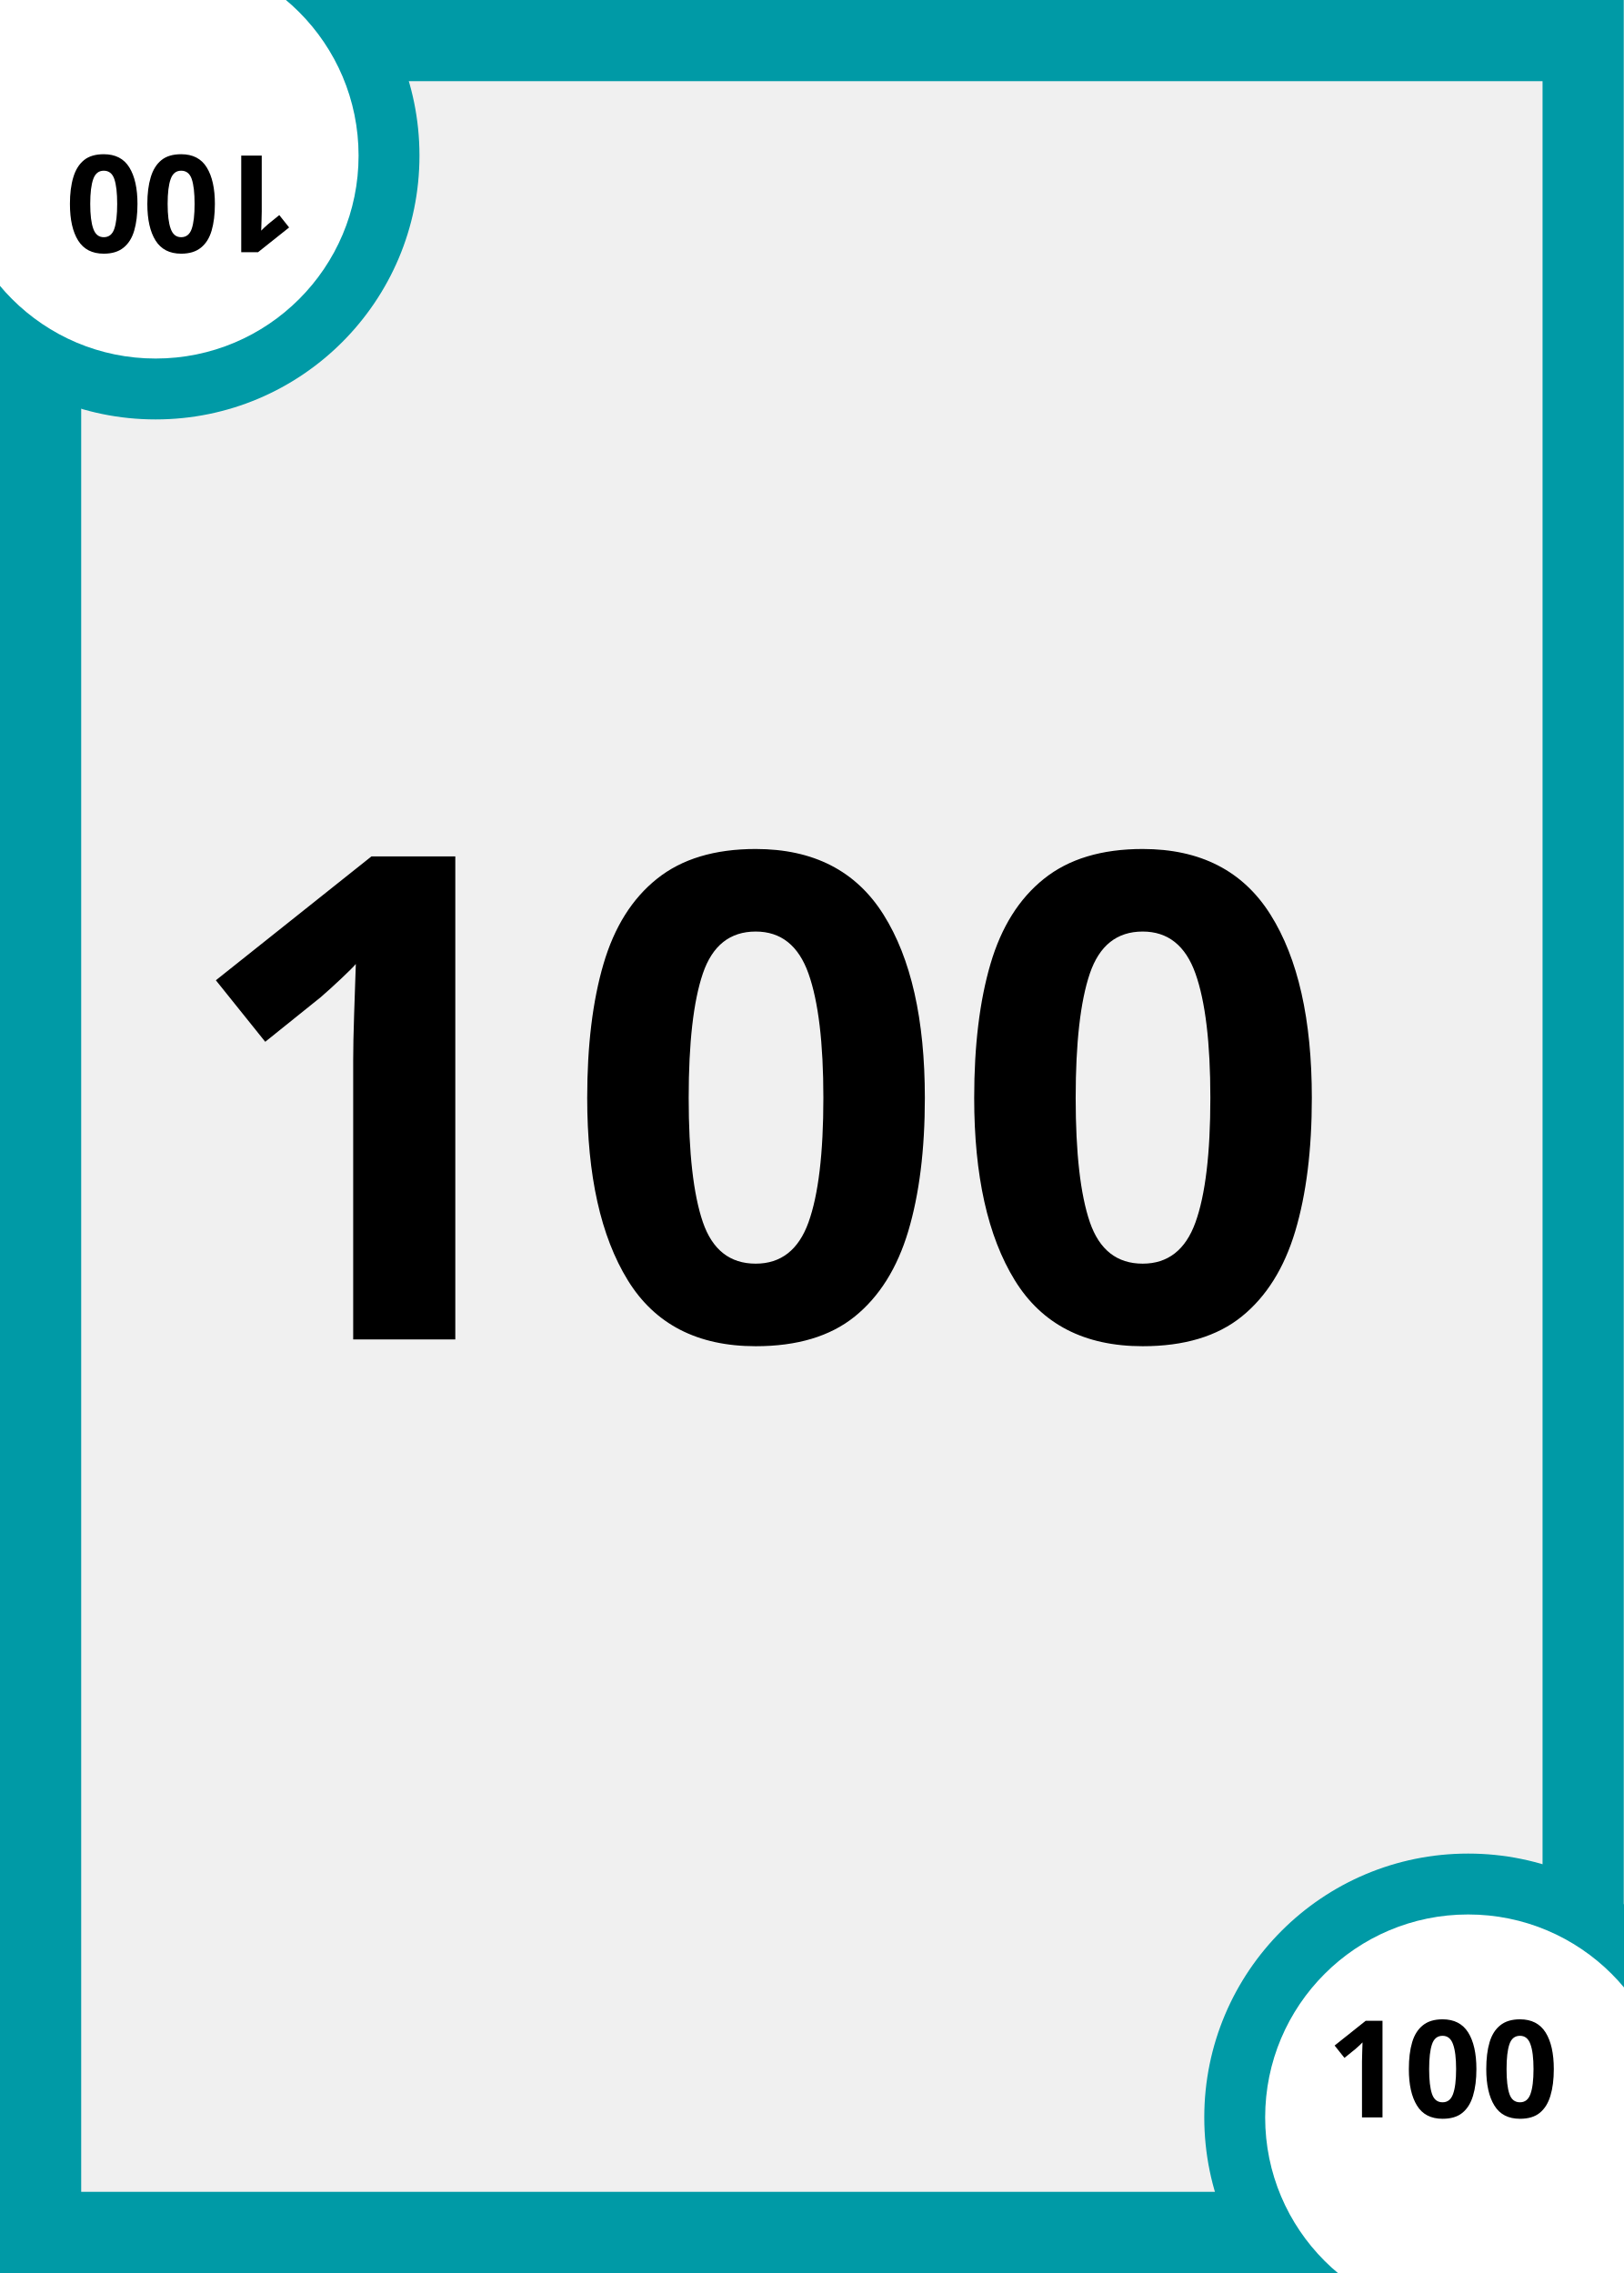
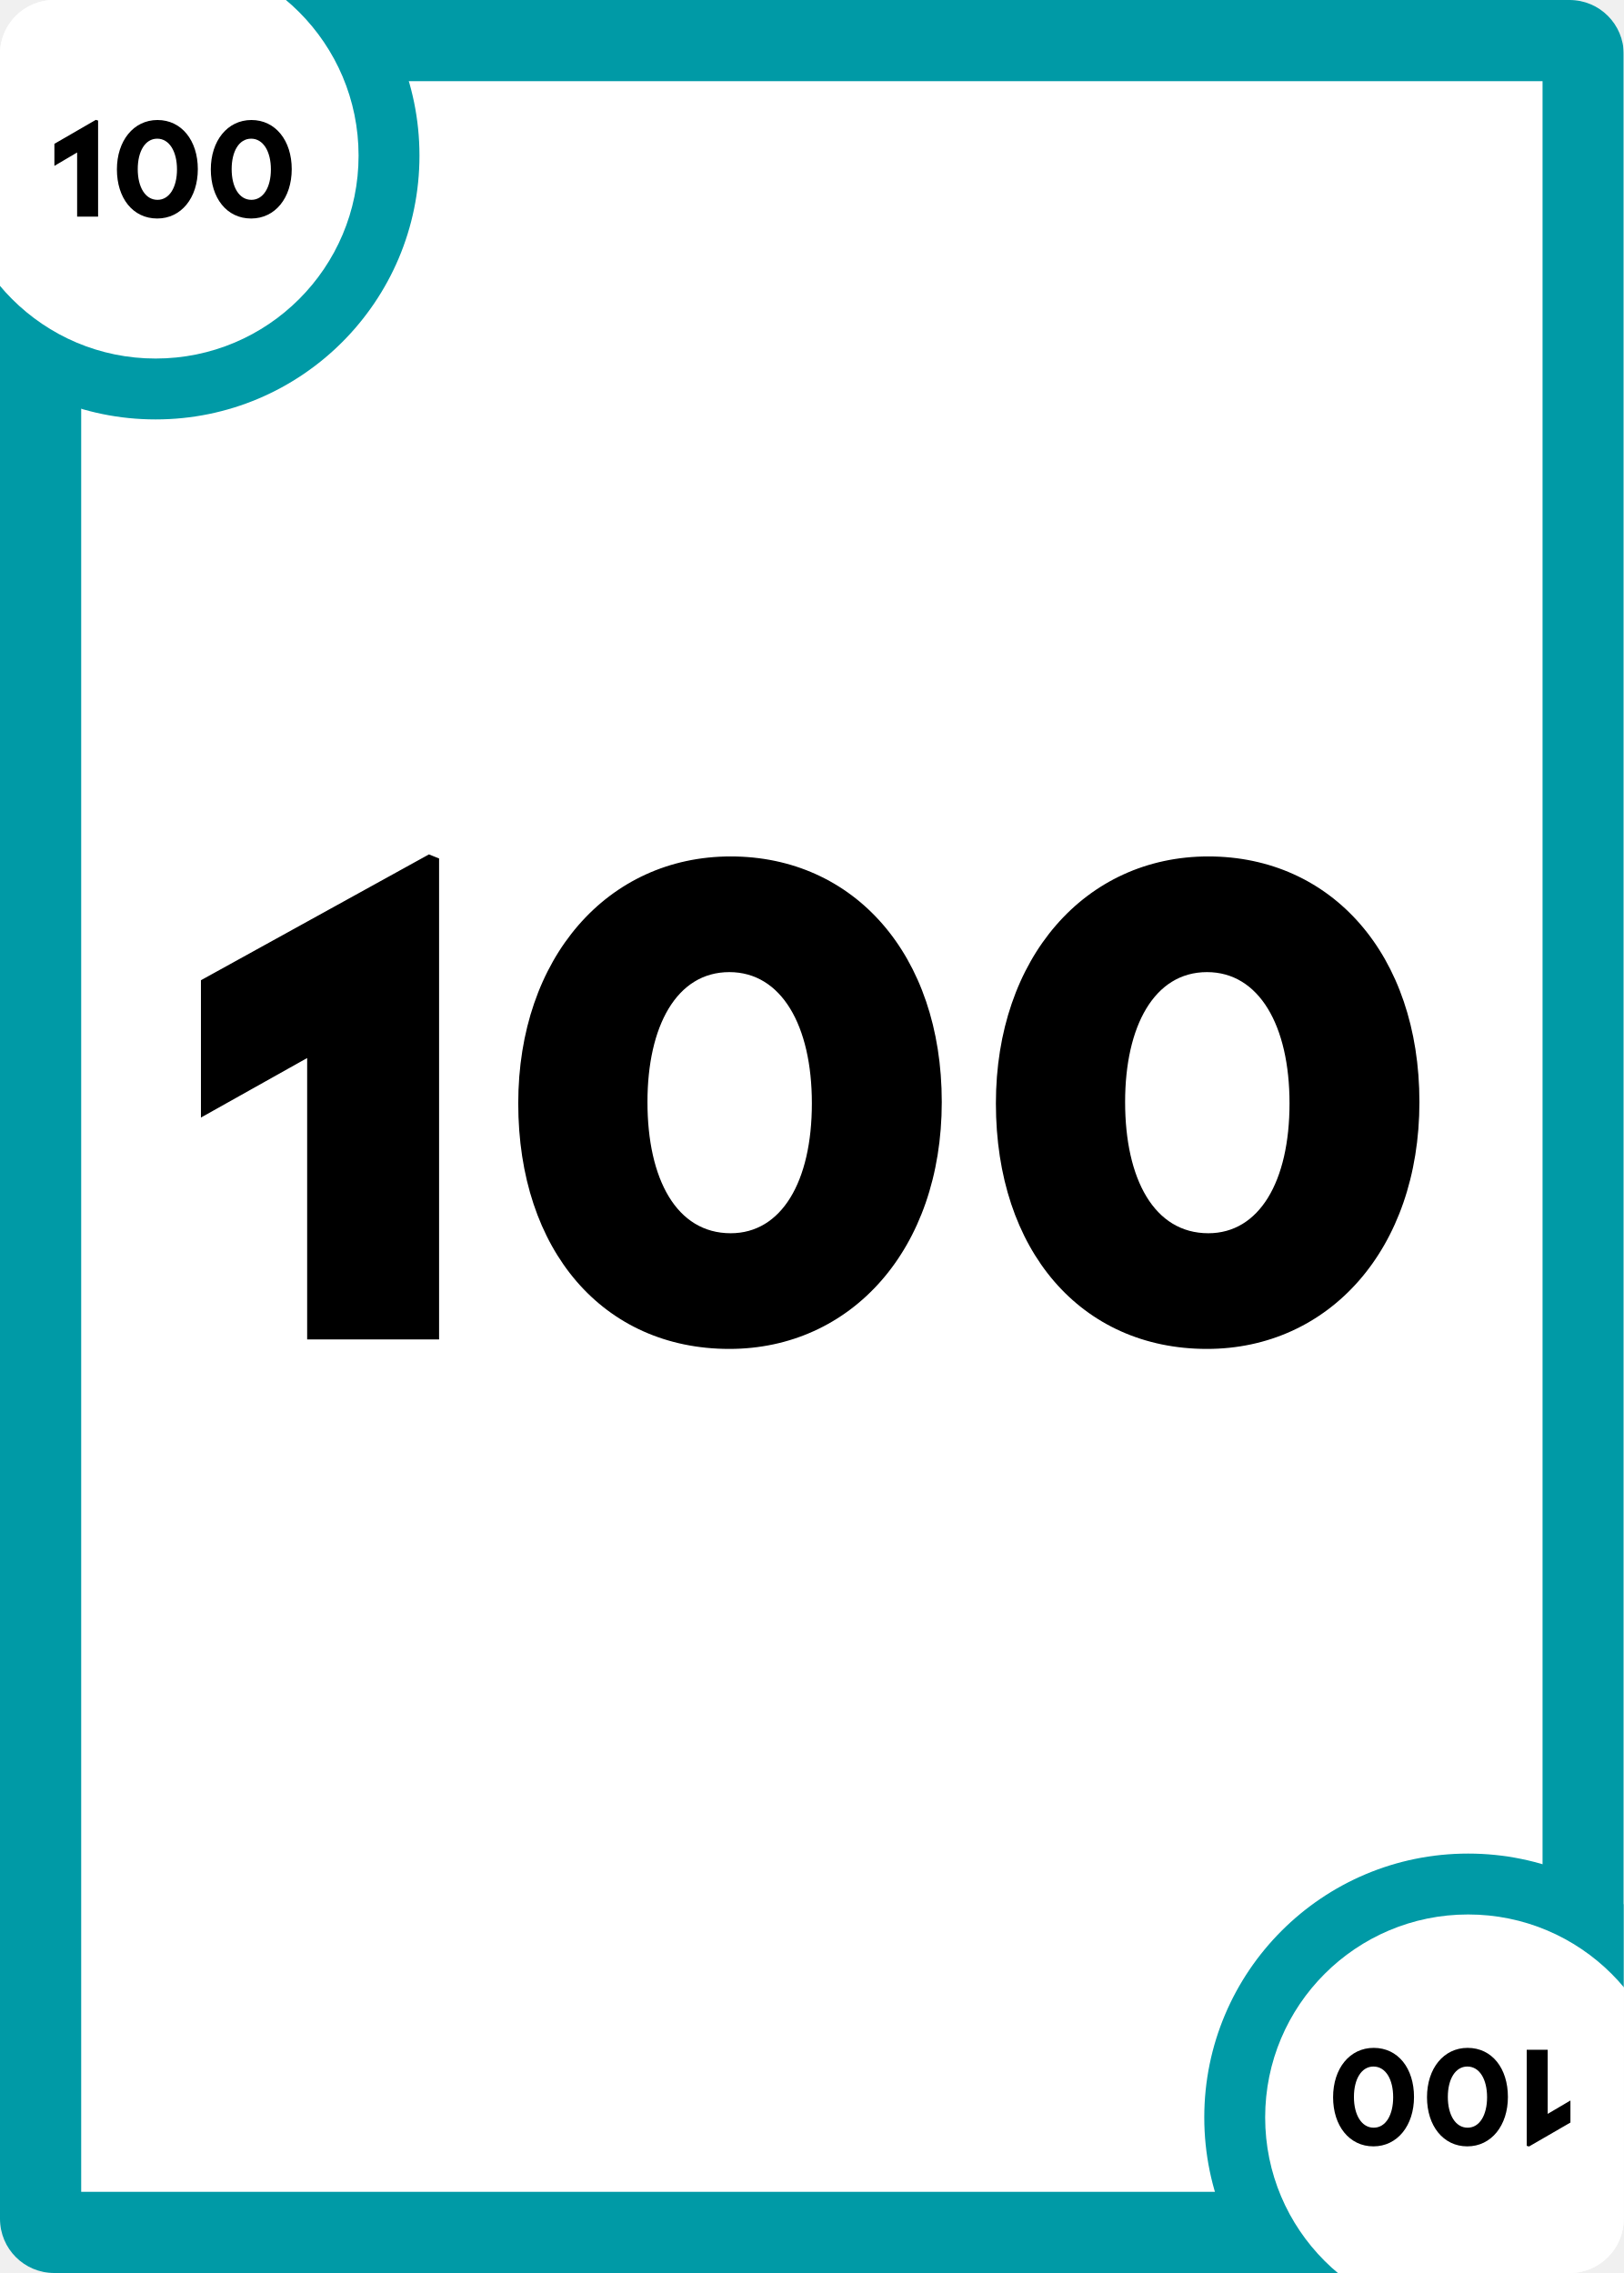
- <svg xmlns="http://www.w3.org/2000/svg" width="240px" height="336px" viewBox="0 0 240 336" version="1.1" style="background: #FFFFFF;">
-   <defs />
-   <g id="Page-1" stroke="none" stroke-width="1" fill="none" fill-rule="evenodd">
+ <svg xmlns="http://www.w3.org/2000/svg" xmlns:xlink="http://www.w3.org/1999/xlink" width="240px" height="336px" viewBox="0 0 240 336" version="1.1">
+   <defs>
+     <rect id="path-1" x="0" y="0" width="240" height="336" rx="8" />
+   </defs>
+   <g id="Symbols" stroke="none" stroke-width="1" fill="none" fill-rule="evenodd">
    <g id="f-100">
-       <g id="full" transform="translate(-16, -16)">
-         <g id="Background" transform="translate(16, 16)">
+       <mask id="mask-2" fill="white">
+         <use xlink:href="#path-1" />
+       </mask>
+       <use id="Mask" fill="#FFFFFF" xlink:href="#path-1" />
+       <g id="full" mask="url(#mask-2)">
+         <g id="Background">
          <g id="border/blue">
            <path d="M0,0 L240,0 L240,336 L0,336 L0,0 Z M12,12 L12,324 L228,324 L228,12 L12,12 Z" id="border" fill="#009AA6" />
            <g id="Group" stroke-width="1" transform="translate(-16, -16)">
              <g id="bottom-right" transform="translate(194, 290)">
                <circle id="Oval-Copy" fill="#009AA6" cx="39" cy="39" r="39" />
                <path d="M39,69 C44.598,69 54.598,69 69,69 C69,54.448 69,44.448 69,39 C69,22.431 55.569,9 39,9 C22.431,9 9,22.431 9,39 C9,55.569 22.431,69 39,69 Z" id="Oval-Copy-3" fill="#FFFFFF" />
              </g>
              <g id="top-left" transform="translate(39, 39) rotate(180) translate(-39, -39) ">
                <circle id="Oval-Copy" fill="#009AA6" cx="39" cy="39" r="39" />
                <path d="M39,69 C44.598,69 54.598,69 69,69 C69,54.448 69,44.448 69,39 C69,22.431 55.569,9 39,9 C22.431,9 9,22.431 9,39 C9,55.569 22.431,69 39,69 Z" id="Oval-Copy-3" fill="#FFFFFF" />
              </g>
            </g>
          </g>
        </g>
-         <g id="number-1" transform="translate(194, 290)" font-size="20" font-family="Mallory-Bold" fill="#000000" font-weight="bold">
-           <text id="?">
-             <tspan x="18.08" y="39">100</tspan>
-           </text>
+         <g id="number-1" transform="translate(214.5, 310.5) rotate(180) translate(-214.5, -310.5) translate(190, 297)" fill="#000000">
+           <path d="M13.34,21 L13.34,6.8 L13,6.7 L6.88,10.24 L6.88,13.5 L10.24,11.52 L10.24,21 L13.34,21 Z M22.08,21.28 C18.46,21.28 16.12,18.24 16.12,14.02 C16.12,9.82 18.56,6.72 22.12,6.72 C25.68,6.72 28.08,9.76 28.08,13.98 C28.08,18.24 25.62,21.28 22.08,21.28 Z M19.2,13.98 C19.2,16.62 20.3,18.52 22.12,18.52 C23.86,18.52 25,16.7 25,14.02 C25,11.36 23.86,9.48 22.08,9.48 C20.28,9.48 19.2,11.38 19.2,13.98 Z M35.96,21.28 C32.34,21.28 30,18.24 30,14.02 C30,9.82 32.44,6.72 36,6.72 C39.56,6.72 41.96,9.76 41.96,13.98 C41.96,18.24 39.5,21.28 35.96,21.28 Z M33.08,13.98 C33.08,16.62 34.18,18.52 36,18.52 C37.74,18.52 38.88,16.7 38.88,14.02 C38.88,11.36 37.74,9.48 35.96,9.48 C34.16,9.48 33.08,11.38 33.08,13.98 Z" id="?" />
        </g>
-         <g id="number-1-copy" transform="translate(39, 39) rotate(180) translate(-39, -39) " font-size="20" font-family="Mallory-Bold" fill="#000000" font-weight="bold">
-           <text id="?">
-             <tspan x="18.08" y="39">100</tspan>
-           </text>
+         <g id="number-1-copy" transform="translate(25.5, 25.5) rotate(180) translate(-25.5, -25.5) translate(1, 12)" fill="#000000">
+           <path d="M13.34,21 L13.34,6.8 L13,6.7 L6.88,10.24 L6.88,13.5 L10.24,11.52 L10.24,21 L13.34,21 Z M22.08,21.28 C18.46,21.28 16.12,18.24 16.12,14.02 C16.12,9.82 18.56,6.72 22.12,6.72 C25.68,6.72 28.08,9.76 28.08,13.98 C28.08,18.24 25.62,21.28 22.08,21.28 Z M19.2,13.98 C19.2,16.62 20.3,18.52 22.12,18.52 C23.86,18.52 25,16.7 25,14.02 C25,11.36 23.86,9.48 22.08,9.48 C20.28,9.48 19.2,11.38 19.2,13.98 Z M35.96,21.28 C32.34,21.28 30,18.24 30,14.02 C30,9.82 32.44,6.72 36,6.72 C39.56,6.72 41.96,9.76 41.96,13.98 C41.96,18.24 39.5,21.28 35.96,21.28 Z M33.08,13.98 C33.08,16.62 34.18,18.52 36,18.52 C37.74,18.52 38.88,16.7 38.88,14.02 C38.88,11.36 37.74,9.48 35.96,9.48 C34.16,9.48 33.08,11.38 33.08,13.98 Z" id="?" transform="translate(24.42, 13.99) rotate(180) translate(-24.42, -13.99) " />
        </g>
      </g>
-       <text id="100" font-family="Mallory-Black, Mallory" font-size="100" font-weight="700" fill="#000000">
-         <tspan x="26" y="198">100</tspan>
-       </text>
+       <path d="M64.9,198 L64.9,126.9 L63.4,126.3 L29.7,144.9 L29.7,165.2 L45.4,156.4 L45.4,198 L64.9,198 Z M107.8,199.4 C89.2,199.4 76.6,184.9 76.6,163.1 C76.6,141.6 89.8,126.6 108,126.6 C126.2,126.6 139.2,141.1 139.2,162.9 C139.2,184.7 125.8,199.4 107.8,199.4 Z M95.7,162.9 C95.7,174.3 100,182.3 108,182.3 C115.5,182.3 120,174.7 120,163.1 C120,151.6 115.5,143.7 107.8,143.7 C100,143.7 95.7,151.7 95.7,162.9 Z M178.4,199.4 C159.8,199.4 147.2,184.9 147.2,163.1 C147.2,141.6 160.4,126.6 178.6,126.6 C196.8,126.6 209.8,141.1 209.8,162.9 C209.8,184.7 196.4,199.4 178.4,199.4 Z M166.3,162.9 C166.3,174.3 170.6,182.3 178.6,182.3 C186.1,182.3 190.6,174.7 190.6,163.1 C190.6,151.6 186.1,143.7 178.4,143.7 C170.6,143.7 166.3,151.7 166.3,162.9 Z" id="100" fill="#000000" mask="url(#mask-2)" />
    </g>
  </g>
</svg>
